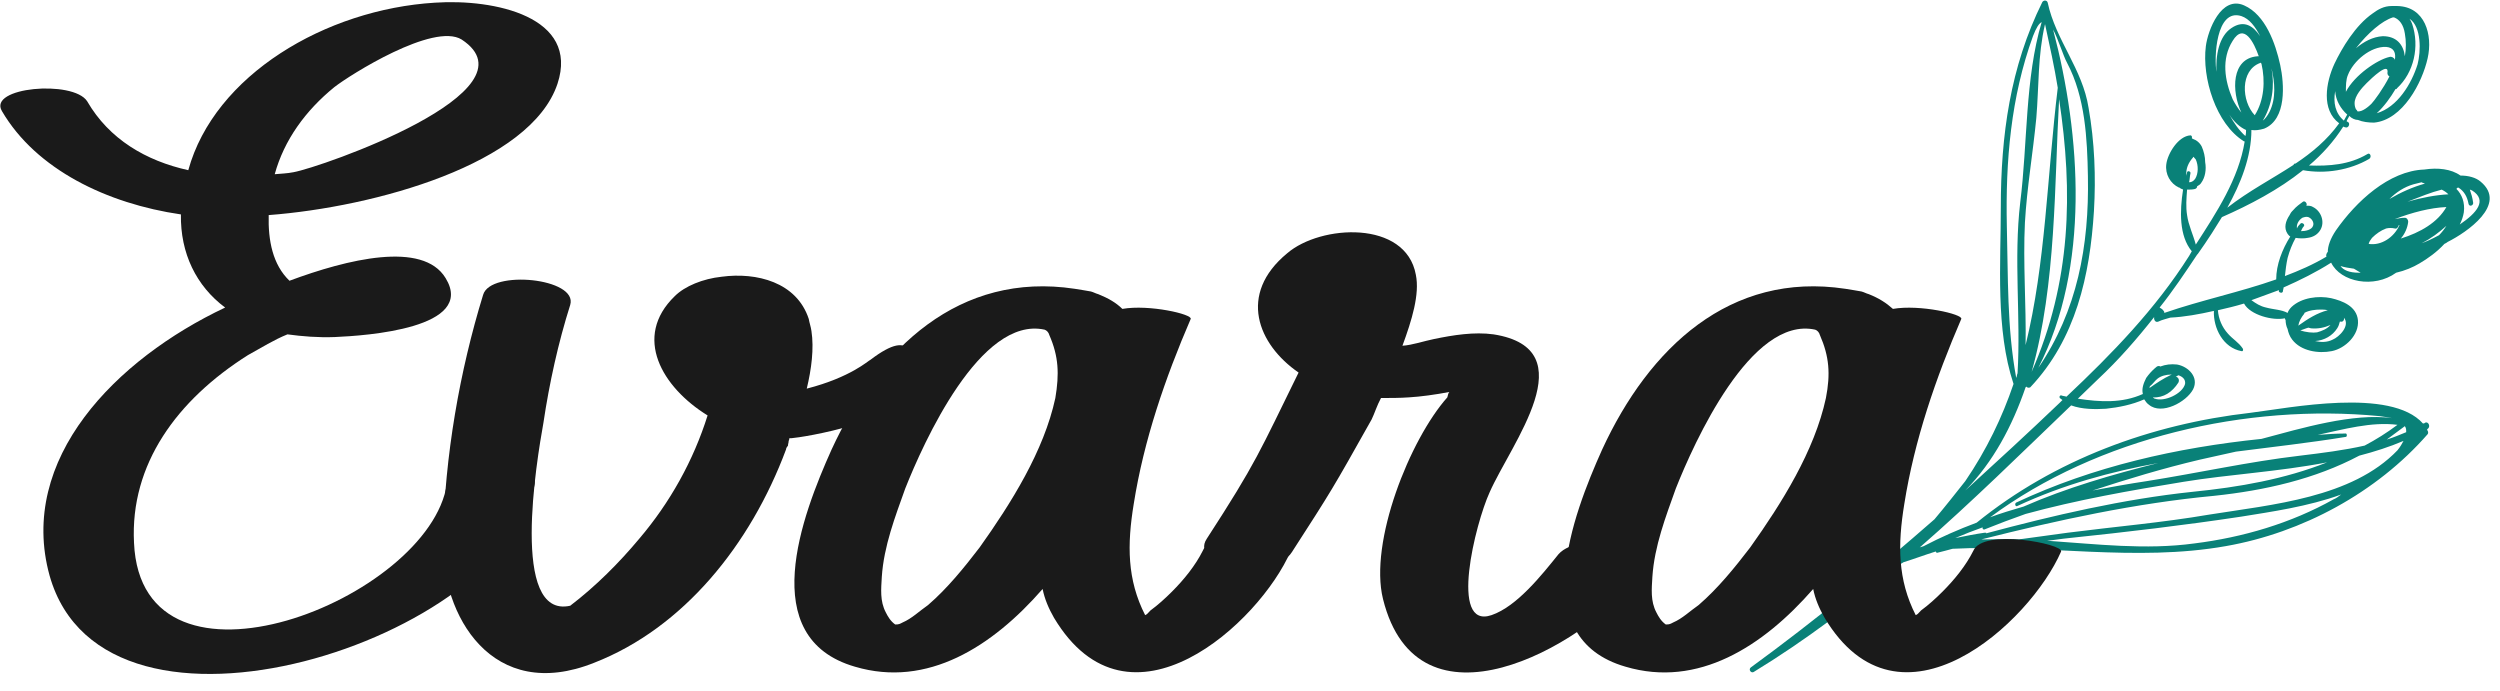
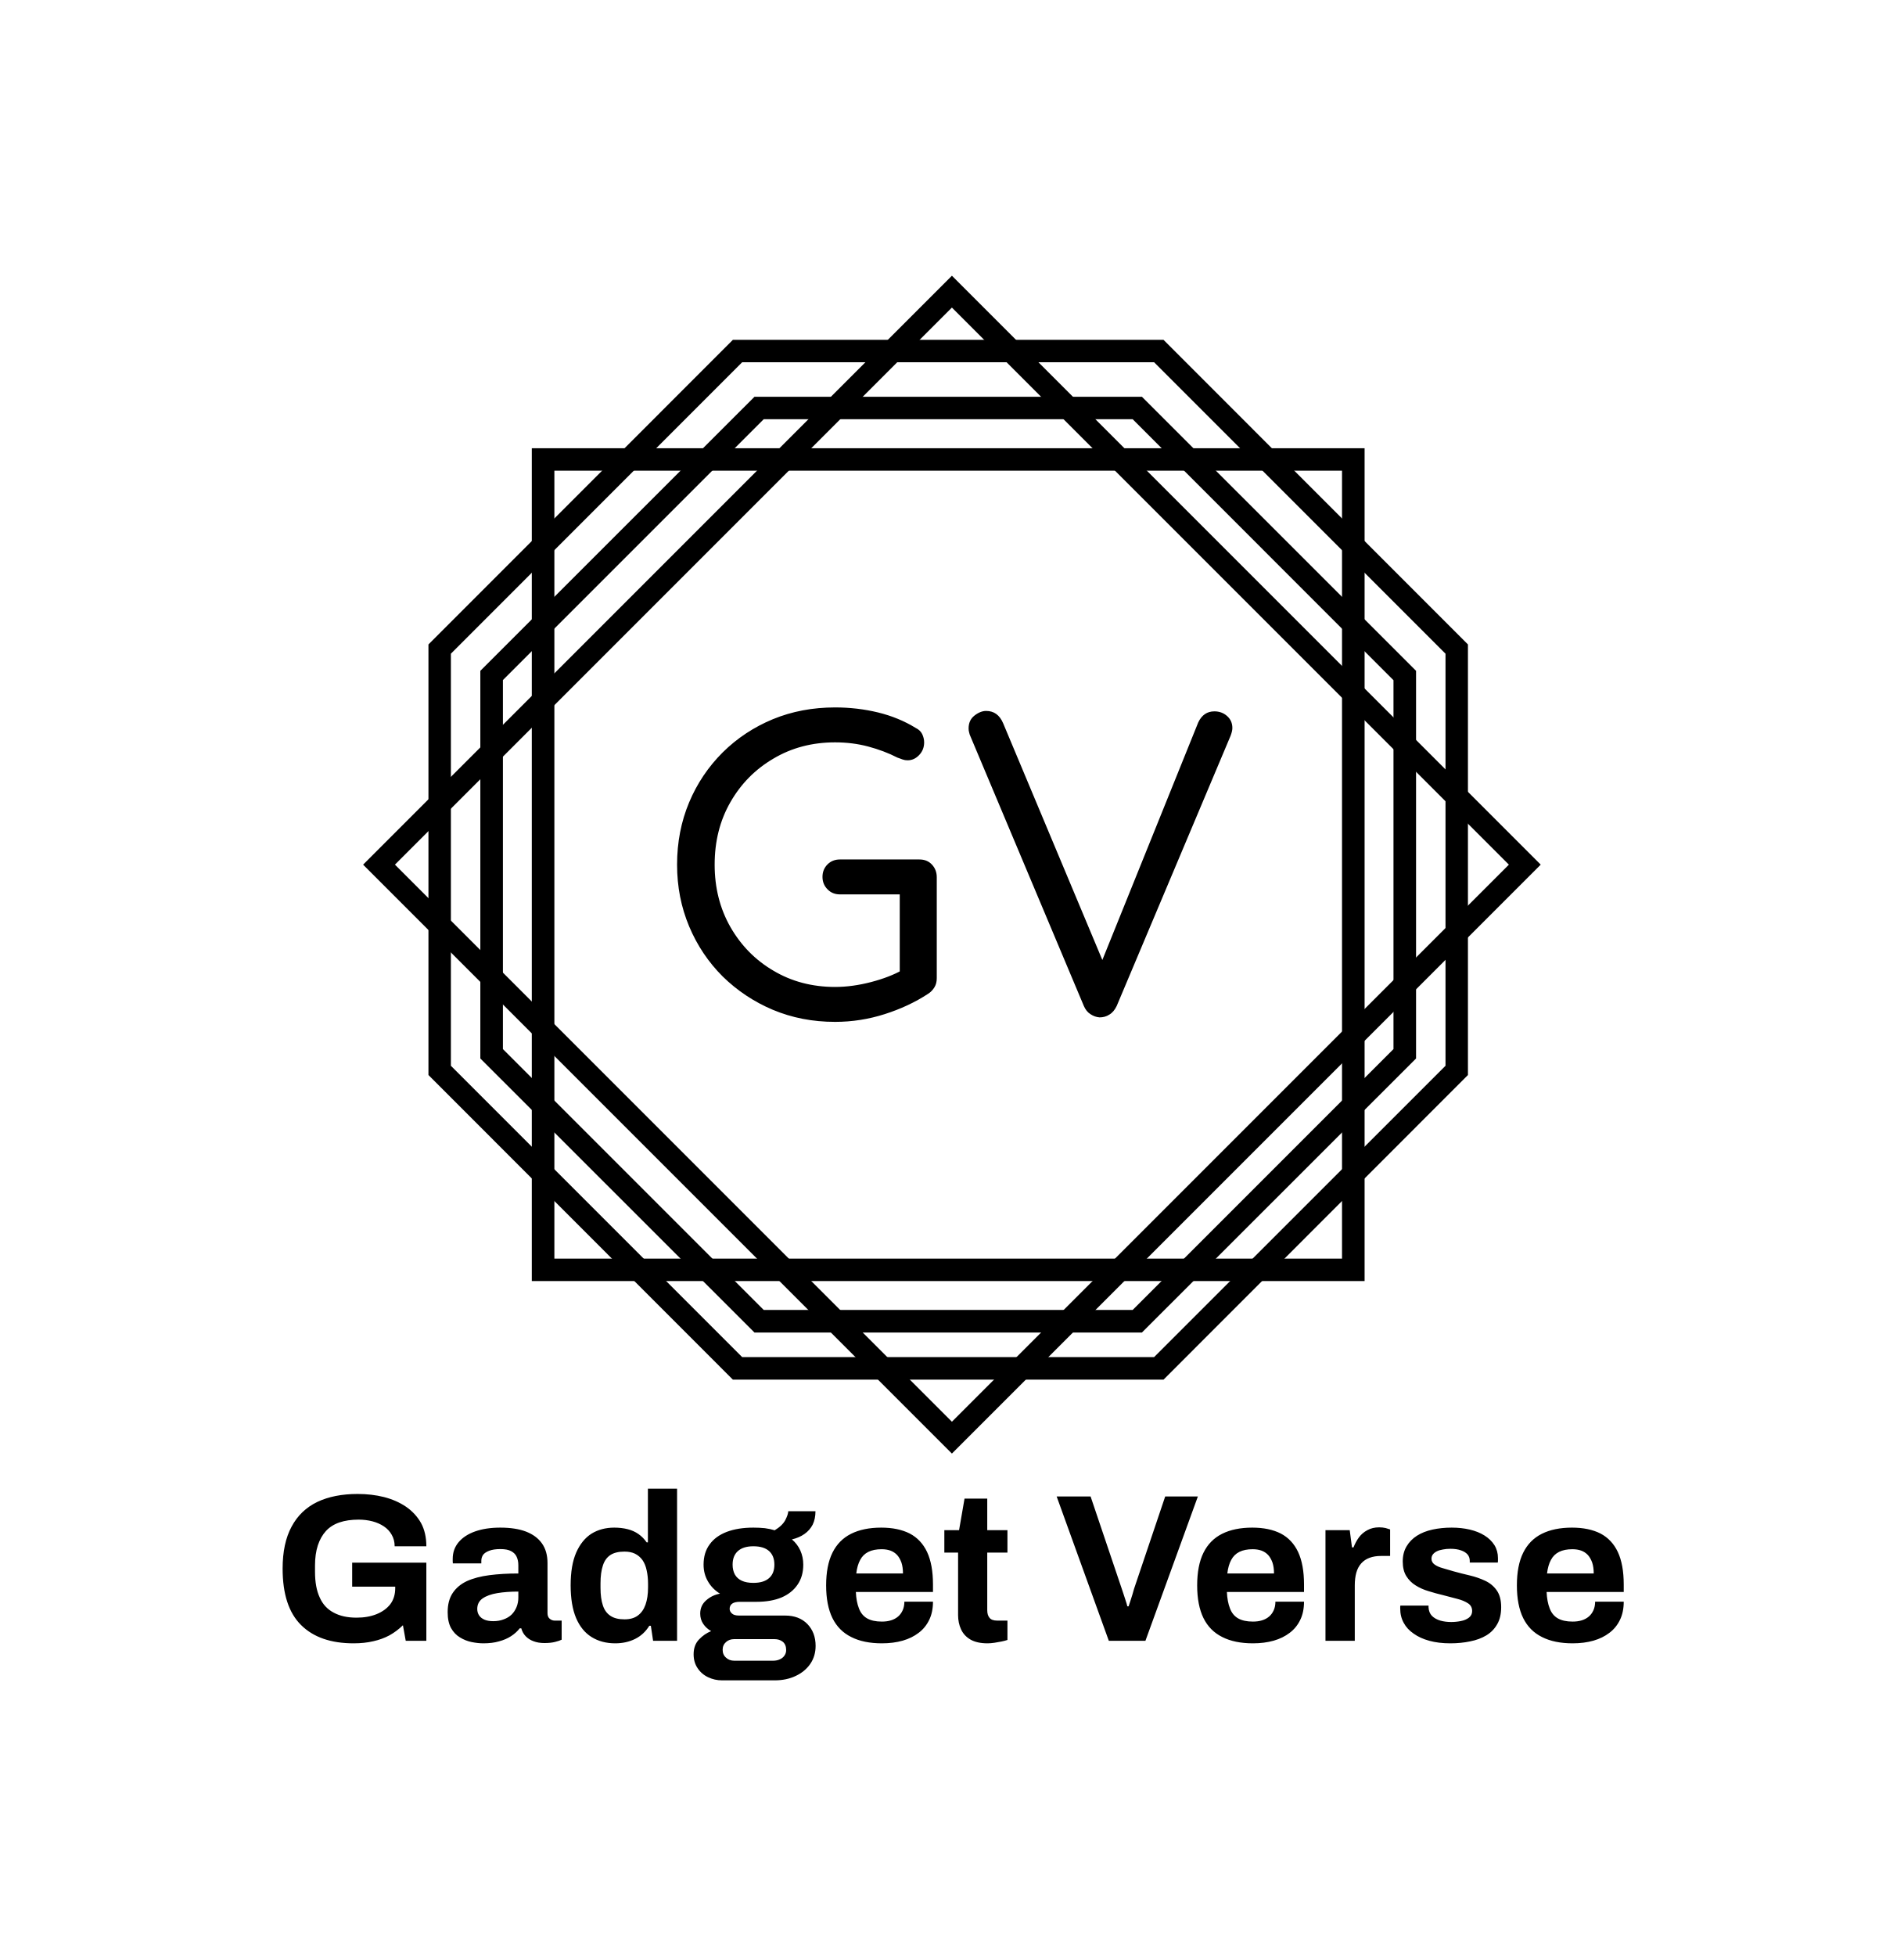
- <svg xmlns="http://www.w3.org/2000/svg" version="1.1" id="Layer_1" x="0px" y="0px" viewBox="0 0 373.1 103" style="enable-background:new 0 0 373.1 103;" xml:space="preserve">
-   <style type="text/css">
- 	.st0{fill:#098178;}
- 	.st1{fill:#1A1A1A;}
- </style>
-   <path class="st0" d="M362.3,64.8c0.1-0.1,0.1-0.4,0-0.5c0-0.1-0.1-0.1-0.1-0.2c0,0,0.1,0,0.1-0.1c0.5-0.3,0.1-1.2-0.4-0.9  c-0.1,0.1-0.2,0.1-0.3,0.1c-4.8-5.4-20-2.3-25.7-1.6c-14.9,1.7-29.3,7-40.9,16.4c-2.7,1-5.4,2.2-7.9,3.5c-0.2,0.1-0.4,0.1-0.6,0.2  c7.8-6.8,15.2-14.1,22.6-21.2c1.6,0.6,3.6,0.6,5.2,0.5c1.9-0.2,3.9-0.6,5.7-1.4c0.2,0.3,0.4,0.6,0.7,0.8c1.9,1.6,5.6-0.4,6.6-2.3  c0.9-1.8-0.7-3.4-2.4-3.7c-0.9-0.1-1.7,0-2.5,0.3c-0.1-0.1-0.3-0.1-0.5,0c-0.5,0.4-0.9,0.8-1.3,1.3c-0.1,0.1-0.2,0.3-0.3,0.4  c-0.4,0.8-0.7,1.6-0.5,2.4c-3.1,1.4-6.4,1.2-9.7,0.7c1-1,2-1.9,3-2.9c3.1-2.9,5.8-6,8.4-9.3c-0.1,0.3,0.1,0.9,0.6,0.7  c0.6-0.3,1.2-0.4,1.8-0.6c2.1-0.1,4.3-0.5,6.5-1c-0.1,2.6,1.4,5.5,4.1,6c0.3,0.1,0.3-0.3,0.2-0.4c-0.6-0.9-1.5-1.4-2.2-2.2  c-0.9-1-1.4-2.2-1.5-3.5c1.3-0.3,2.6-0.6,3.9-1c0.9,1.7,4.3,2.6,6.1,2.2c0,0.1,0,0.2,0.1,0.2c0,0.5,0.1,1,0.3,1.4  c0.1,0.5,0.3,1.1,0.7,1.6c1.3,1.7,3.9,2.1,5.9,1.7c2-0.4,4.1-2.4,3.9-4.6c-0.2-2.1-2.3-2.9-4-3.3c-1.9-0.4-4.4-0.1-5.9,1.3  c-0.3,0.3-0.5,0.6-0.6,0.9c-0.9-0.5-2.1-0.5-3.2-0.8c-0.9-0.2-1.5-0.6-2.2-1.1c1.4-0.5,2.7-1,4.1-1.5c0,0.1,0,0.1,0,0.2  c0.1,0.2,0.5,0.3,0.6,0c0-0.2,0.1-0.4,0.1-0.6c2.5-1.1,4.9-2.3,7.1-3.7c1.4,2.9,6.4,3.9,9.7,1.5c1.3-0.3,2.5-0.8,3.5-1.4  c1.2-0.7,2.6-1.7,3.7-2.9c0.2-0.1,0.4-0.2,0.5-0.3c2.8-1.4,9-5.6,4.9-9c-0.7-0.6-1.8-0.9-3-0.9c-1.4-1-3.4-1.2-5.4-0.9  c-5.3,0.2-10.2,4.8-13.2,9.1c-0.8,1.2-1.2,2.3-1.2,3.2l-0.1,0.1c-0.1,0.2-0.2,0.4-0.1,0.6c-2,1.2-4.1,2.1-6.2,2.9  c0.1-0.9,0.2-1.8,0.4-2.7c0.3-1.1,0.7-2.1,1.2-3c0.6,0.1,1.3,0.1,1.8,0c0.8-0.1,1.5-0.5,1.9-1.2c0.7-1.2,0.1-2.8-1.1-3.4  c-0.3-0.2-0.6-0.2-1-0.2c0.2-0.3-0.2-0.8-0.5-0.6c-0.4,0.3-1,0.7-1.5,1.3l-0.1,0.1l0,0c-0.2,0.2-0.3,0.4-0.4,0.6  c-0.6,0.9-0.9,1.9-0.3,2.8c0.1,0.1,0.2,0.3,0.4,0.4c-1.2,1.9-2.1,4.2-2.1,6.4c-5.4,1.9-11.2,3.1-16.7,5c0-0.1,0-0.2-0.1-0.3  c-0.1-0.2-0.4-0.4-0.6-0.5c2-2.5,3.8-5.2,5.6-7.9c0,0,0,0,0.1-0.1c0.7-1,1.4-2,2.1-3.1c0.5-0.8,1-1.6,1.5-2.4  c4.1-1.8,8.5-4.1,12.1-7c3.3,0.6,7,0,9.9-1.7c0.4-0.3,0.1-1-0.3-0.7c-2.7,1.6-5.7,1.8-8.7,1.7c2-1.7,3.7-3.6,5.1-5.8  c0.1,0,0.2,0.1,0.3,0.1c0.5,0.2,0.8-0.6,0.4-0.8c-0.1,0-0.1-0.1-0.2-0.1c0.1-0.3,0.3-0.5,0.4-0.8c0.4,0.4,0.9,0.6,1.3,0.6  c0.7,0.3,1.6,0.4,2.4,0.4c4.3-0.4,7.2-6,8-9.6c0.8-3.5-0.4-7.7-4.5-7.8c-0.3,0-0.6,0-0.9,0c-1.1,0-2,0.5-2.8,1.1  c-2.6,1.8-4.6,5.2-5.7,7.5c-1.3,2.8-2,6.9,0.7,8.9c-1.8,2.5-4.1,4.4-6.5,6l0,0c-0.2,0-0.3,0.1-0.3,0.2c-3.2,2.1-6.7,3.9-9.9,6.4  c2-3.6,3.6-7.6,3.6-11.6c0.6,0.1,1.2,0,1.9-0.2c3.4-1.4,3-6.7,2.4-9.5c-0.7-3.2-2.2-7.5-5.4-8.9c-3.4-1.5-5.4,3.7-5.7,6.1  c-0.6,4.7,1.5,11.6,5.7,14.2h0.1c-0.9,5.6-4.2,10.6-7.3,15.4c-0.4-1.5-1.1-2.9-1.3-4.4c-0.2-1.2-0.1-2.5,0-3.8c0.4,0,0.8,0,1.2-0.1  c0.2-0.1,0.3-0.2,0.3-0.4c0.2-0.1,0.5-0.3,0.6-0.5c0.6-0.8,0.8-2,0.6-3.1c0-0.8-0.2-1.6-0.5-2.3c-0.3-0.6-0.8-1-1.4-1.2l-0.1-0.1  l0,0c0.1-0.1,0-0.4-0.2-0.4c-1.8,0.1-3.4,2.7-3.6,4.3c-0.2,1.5,0.6,2.9,1.9,3.5c0.1,0,0.1,0,0.2,0.1s0.3,0.1,0.4,0.2  c-0.5,3.2-0.6,6.9,1.3,9.2c-0.1,0.2-0.3,0.5-0.4,0.7c-5,7.9-11.5,14.6-18.3,21c-0.3-0.1-0.6-0.1-0.8-0.2c-0.2,0-0.3,0.2-0.2,0.4  c0.1,0.1,0.3,0.2,0.4,0.3c-0.1,0.1-0.3,0.3-0.4,0.4c-4.7,4.5-9.4,8.8-14.1,13.1c4.2-4.3,7-9.6,9-15.4l0.1-0.1  c0.2,0.2,0.4,0.2,0.6,0.1c6.8-7.2,8.9-16.7,9.5-26.3c0.3-5.1,0.1-10.3-0.8-15.4c-0.9-5.8-4.9-10.1-6.1-15.7C305.5,0,305,0,304.8,0.3  c-4.8,9.7-6.2,19.9-6.2,30.7c0,8.3-0.8,18.2,1.9,26.3c-1.7,5-4,9.8-7.2,14.5l0,0c-1.5,1.9-3,3.8-4.6,5.7  c-8.8,7.7-17.8,15.1-27.4,22.1c-0.4,0.3,0,0.9,0.4,0.7c7.7-4.7,15-10.2,21.9-16.1l0,0c0.2-0.1,0.3-0.2,0.5-0.3  c1.6-0.5,3.2-1.1,4.8-1.6c0,0.1,0.1,0.2,0.2,0.2c0.8-0.2,1.6-0.4,2.3-0.6c13.6-0.7,27.3,2,40.8-0.4  C343.6,79.5,354.7,73.5,362.3,64.8z M325.1,56c0.6,0.2,1.1,0.6,1,1.3c-0.4,1.5-3.1,2.7-4.5,2.2c-0.1,0-0.2-0.1-0.3-0.2  c1.6,0.1,2.9-0.8,3.8-2.2c0.2-0.4,0-0.8-0.4-0.9C324.8,56.2,324.9,56.1,325.1,56z M320.8,57.9c0-0.1,0-0.2,0.1-0.3  c0.4-0.3,0.7-0.8,1.1-1.1c0.5-0.4,1.3-0.6,2-0.6c0,0,0,0,0.1,0C322.8,56.5,321.8,57.2,320.8,57.9L320.8,57.9z M348.8,49  c0.2-0.3,0.3-0.6,0.4-1c0.1,0,0.1,0,0.1,0c0.4,0.1,0.6-0.3,0.5-0.6c1,1.2-0.7,2.9-1.7,3.3c-0.8,0.4-1.7,0.4-2.6,0.2  C346.9,50.8,348.1,50.1,348.8,49z M344.9,49c1,0.1,2-0.1,2.9-0.5c-0.5,0.6-1.3,0.9-2,1.1c-0.6,0.1-1.7,0-2.5-0.3  c0.4-0.1,0.8-0.3,1.2-0.4C344.6,48.9,344.8,49,344.9,49z M346.3,46.2c0.3,0,0.7,0,1.1,0.1c-1.6,0.4-3,1.3-4.4,2.3  c0.1-0.6,0.4-1.2,0.9-1.8v-0.1C344.6,46.3,345.6,46.2,346.3,46.2z M354,35.5c0.6-0.6,1.3-1.1,2.1-1.4c0.4-0.1,0.9-0.1,1.3,0  c0.3,0.1,0.5-0.2,0.6-0.5h0.1c-0.8,1.8-2.7,3.1-4.6,2.8C353.6,36,353.8,35.8,354,35.5z M352,40.7c-1.4,0-2.3-0.4-2.7-1  c0.6,0.2,1.3,0.3,2,0.4c0.3,0.2,0.7,0.4,1,0.6C352.2,40.7,352.1,40.7,352,40.7z M358.3,35.6c0.6-0.7,1-1.6,1.1-2.5  c0-0.3-0.2-0.6-0.5-0.6c-0.5,0-1,0.1-1.5,0.2l0,0c2.6-1,5.3-1.7,7.7-1.8C363.8,33.2,361.2,34.7,358.3,35.6z M361.4,36.3  c1.4-0.7,2.6-1.6,3.7-2.6c-0.3,0.5-0.7,1-1.1,1.4C362.9,35.7,362,36.1,361.4,36.3z M366.9,28c0.8,0.5,1.3,1.3,1.5,2.4  c0.1,0.5,0.7,0.3,0.7-0.1c-0.1-0.8-0.3-1.4-0.5-2c0.1,0,0.2,0.1,0.3,0.1c2.4,1.5,0.7,3.4-1.8,5.1c0.3-0.6,0.5-1.2,0.6-1.8  c0.2-1.5-0.3-2.7-1.1-3.5C366.7,28,366.8,28,366.9,28z M364.4,28.3c0.4,0.2,0.7,0.4,1,0.7c-1.9,0.1-4,0.5-6.1,1.1  C361.1,29.4,362.8,28.7,364.4,28.3z M356.6,29.7c1-1,2.2-1.8,3.6-2.2c0.4-0.1,0.8-0.2,1.2-0.3l0,0c0.1,0.1,0.3,0.1,0.5,0.2  C360.1,27.9,358.3,28.7,356.6,29.7z M343.8,33.8c0.3-0.3-0.3-0.7-0.5-0.4c-0.2,0.2-0.4,0.4-0.5,0.7c-0.1-0.6,0.2-1.2,0.8-1.6  c0.3-0.1,0.6-0.2,0.9-0.1c0.5,0.2,0.9,0.8,0.7,1.3c-0.2,0.6-1.1,0.8-1.8,0.8C343.5,34.3,343.6,34,343.8,33.8z M360.8,9.6  c-0.9,2.9-3,6.4-6.1,7.3l0,0c1.1-1,2.1-2.4,2.8-3.6c0.1,0,0.2,0,0.2-0.1c2.6-2.4,3.4-6.3,2.3-9.6c-0.1-0.3-0.2-0.5-0.4-0.8  C361.4,4,361.3,7.7,360.8,9.6z M351.6,7.2c1.8-2.3,3.9-4.1,5.5-4.6c0.1,0,0.1,0,0.2,0c0.8,0.3,1.4,1.1,1.6,2.4  c0.2,1.1,0.2,2.3,0,3.4c-0.2-1.7-1.2-3-3.3-3C354.1,5.5,352.8,6.2,351.6,7.2z M350.4,11.2c0.8-2.1,3.4-4.3,5.7-4.2  c1.2,0.1,1.5,0.9,1.3,2V8.9c-0.1-0.3-0.5-0.5-0.8-0.4c-1.8,0.4-5.2,2.7-6.5,5.2C350.1,12.8,350.1,11.9,350.4,11.2z M348.5,13.6  c0.1,1.4,0.8,2.6,1.8,3.5c-0.2,0.3-0.3,0.6-0.5,0.9C348.5,16.9,348.2,15.3,348.5,13.6z M351.6,16.3c-0.1-0.2-0.2-0.5-0.2-0.9  c0-1.1,1.1-2.3,1.8-3c0.7-0.7,3.4-3.3,3.1-1.5c0,0.2,0.1,0.4,0.3,0.5c-0.9,1.8-2.3,3.7-2.7,4.1c-0.3,0.3-1.4,1.3-2.1,1.1  C351.8,16.5,351.7,16.4,351.6,16.3z M338.7,16.7c-0.3,0.6-0.7,1.1-1,1.3c1.4-2.3,1.8-5.2,1.3-7.8C339.5,12.3,339.7,14.7,338.7,16.7z   M337.3,9.4c0,0,0.1,0,0.1-0.1c0,0.1,0,0.1,0.1,0.2c0.6,2.6,0.4,5.5-1,7.7C334.5,15.1,334.3,10.5,337.3,9.4z M330.8,10.8  c-0.4-2.1-0.1-9.6,3.7-8.4c1.2,0.4,2.1,1.6,2.8,3c-1-1.5-2.4-2.5-4.3-1.2c-1.8,1.2-2.4,4-2.2,6.9C330.8,11,330.8,10.9,330.8,10.8z   M333.2,6.1c1.7-2.8,3.2,0.3,3.9,2.3c-0.1,0-0.1,0-0.2,0c-3.9,0.3-3.9,5.2-2.4,8.4c-0.5-0.6-1-1.4-1.3-2C332,12,331.5,8.8,333.2,6.1  z M332.7,17.1c0.7,1.1,1.6,1.9,2.5,2.3c0,0.3,0,0.6-0.1,0.9C334.2,19.5,333.4,18.4,332.7,17.1z M326.7,27.2c0.1-0.4,0.1-0.9,0.2-1.3  c0.1-0.3-0.4-0.5-0.5-0.2c0,0.2-0.1,0.4-0.1,0.6c0-0.1,0-0.1,0-0.2c-0.1-0.9,0.3-1.8,0.9-2.5c0.1-0.1,0.1-0.1,0.1-0.2  c0.1,0,0.2,0.2,0.4,0.4c0.4,0.9,0.4,2.1-0.1,2.9C327.3,27.1,327,27.2,326.7,27.2z M299.5,33.7c-0.2-9.7,0.6-19.2,3.9-28.3  c0.5-1.3,0.9-1.9,1.3-2.1c-2.5,8.4-2.1,18.2-3.2,26.9c-1,8.5,0.1,17-0.4,25.5c-0.1,0.2-0.1,0.5-0.2,0.7  C299.5,48.8,299.7,41.2,299.5,33.7z M305.2,3.6c0.7,3.2,1.4,6.4,1.9,9.5c-1.6,13.2-1.8,26.2-4.8,38.4c0.1-6.1-0.4-12.2-0.1-18.3  c0.3-5.2,1.2-10.4,1.7-15.6C304.3,12.9,304.1,8.3,305.2,3.6z M307.3,14.8c2.1,13.9,1.8,27.3-4.1,40.7  C306.9,42.4,306.6,27.2,307.3,14.8z M306.4,4.4c0.8,1.5,1.5,3.9,2.1,5c2.7,5.1,3,11.3,3.1,16.9c0.2,10.4-1.6,20.1-7.4,28.6  C311.9,39.9,310.6,20.3,306.4,4.4z M358.9,63.6c0.2,0.3,0.2,0.5,0.2,0.9c-1,0.4-1.9,0.8-2.9,1.1C357.1,64.9,358,64.3,358.9,63.6z   M350,64.7c-1.4,0-2.7,0.1-4.1,0.2c3.8-0.8,8-2,11.9-1.5c-1.6,1.2-3.2,2.2-4.9,3.1c-3.1,0.7-6.3,1.1-9.6,1.5  c-7.7,0.9-15.3,2.6-22.9,3.8c-2.7,0.4-5.4,0.9-8.1,1.4c5.2-1.7,10.5-3.3,16-4.6c1.8-0.4,3.6-0.8,5.4-1.2c5.4-0.7,10.9-1.3,16.4-2.2  C350.3,65.2,350.3,64.6,350,64.7z M355.1,62.1c0.7,0.1,1.4,0.2,1.9,0.3c-5.8-0.8-13.5,1.5-19.5,3.1c-12.6,1.3-25.1,4.1-36.6,9.5  c-0.3,0.2-0.1,0.7,0.2,0.5c6.9-3.2,13.9-5.1,21-6.4c-6.8,1.7-13.7,3.7-20.1,6.5c-1.7,0.5-3.4,1-5,1.6  C313.1,65.3,335.3,60.2,355.1,62.1z M296.2,79.5c-1.4,0.2-2.9,0.5-4.4,0.8c1.4-0.6,2.7-1.1,4.1-1.6c-0.1,0.2,0.1,0.4,0.3,0.3  c2-0.8,4.1-1.6,6.1-2.3c7.7-2.1,15.6-3.5,23.6-4.8c6.7-1.1,14.2-1.5,21.4-2.9c-6.3,2.5-13.1,3.7-20.1,4.4  c-10.4,1.1-20.7,3.5-30.8,6.2C296.5,79.5,296.4,79.5,296.2,79.5z M348.3,74.5c-6.4,3.6-13.6,5.7-20.8,6.6c-7.3,1-14.6,0.1-22-0.4  c1.1-0.1,2.2-0.3,3.3-0.4c8.6-0.9,17.1-1.9,25.7-3.2c4.3-0.7,10-1.5,14.9-3.3C349,74.1,348.6,74.4,348.3,74.5z M329.7,76.8  c-7,1.2-14.1,1.8-21.1,2.7c-2.4,0.3-4.9,0.7-7.3,1c-1.7-0.1-3.4,0-5.2,0H296c-0.1,0-0.2,0-0.3,0c11.5-2.9,23-5.4,34.7-6.5  c7.6-0.8,15.1-2.5,21.7-6c2.3-0.6,4.5-1.3,6.6-2.2c-0.2,0.4-0.5,0.9-0.9,1.4C351,74.3,339.1,75.3,329.7,76.8z" />
-   <g>
-     <path class="st1" d="M40.1,32.1c-0.1,3.8,0.6,7.4,3.1,9.8c8.6-3.2,19.9-6,23.3-0.4c4.6,7.5-11.9,8.6-16.5,8.8   c-2.5,0.1-4.9-0.1-7.1-0.4c-2,0.8-3.9,2-5.9,3.1c-10.6,6.7-17.6,16.3-17,28c1.1,25.4,44.1,8.5,46.7-8.8c0.6-4,13.7-3.5,13.1,0   c-3.6,23-64.1,43.1-72.4,13.7c-4.8-17.4,9.9-32.3,26.2-40c-4.3-3.2-6.7-8.1-6.6-13.9C16,30.4,5.4,25.3,0.3,16.6   C-1.9,13,10.9,11.9,13,15.1c3.3,5.7,8.8,8.9,15.1,10.3c3.9-14.2,20.5-24,36.8-25c8.9-0.6,21.6,2.1,18.3,12.1   C79.2,24.5,55.9,30.9,40.1,32.1z M68.9,5.9c-4.2-2.6-16.7,5.3-19,7.1c-4.3,3.5-7.5,7.9-8.9,13c1-0.1,1.8-0.1,2.8-0.3   C47.8,25,80.6,13.6,68.9,5.9z" />
-     <path class="st1" d="M136.1,57.6c-1,5.3-16.5,7.7-18,7.8c-0.1,0-0.1,0-0.3,0v0.1c0,0.1-0.1,0.3-0.1,0.3c0,0.3-0.1,0.4-0.1,0.7   c-0.1,0.1-0.3,0.4-0.3,0.6C112,81.3,102,93.7,88.7,98.9c-15.2,6.1-22.9-7-22.6-18.4c0.3-12.6,2.5-25.1,6-36.5   c1.1-3.8,14.2-2.5,13,1.5c-1.8,5.7-3.1,11.6-4,17.6c-1,5.6-5,29.3,4,27.3c3.8-2.9,7.3-6.4,10.3-10c4.6-5.4,8.1-11.7,10.2-18.4   c-6.8-4.2-11.2-11.7-4.9-17.8c1.5-1.5,4.2-2.6,7-2.9c5.2-0.7,11.2,0.8,13,6.3c0.1,0.6,0.3,1.1,0.4,1.8c0.4,2.6,0,5.7-0.7,8.6   c6.6-1.7,9.2-4.2,9.5-4.3C136.6,48.6,136.4,53.5,136.1,57.6z" />
-     <path class="st1" d="M192.6,82.3c-4.6,10.6-24.1,28.6-35.3,9.9c-0.8-1.4-1.4-2.8-1.7-4.3c-7.5,8.6-17.2,14.8-28,11.6   c-14.9-4.3-7.9-22.6-3.5-32.4c7-15.2,19.1-26.6,36.3-24c0.8,0.1,1.7,0.3,2.4,0.4c0.4,0.1,0.7,0.3,1.1,0.4c1.5,0.6,2.7,1.3,3.6,2.2   c4-0.7,10.5,0.8,10.2,1.5c-3.8,8.8-7,18.1-8.5,27.6c-1,6.1-1,11.3,1.7,16.6c0.3-0.1,0.4-0.3,0.8-0.7c1.1-0.8,2.2-1.8,3.2-2.8   c1.8-1.8,3.5-3.9,4.6-6.1C180.8,78.8,193,81.2,192.6,82.3z M156.6,50c-0.1-0.4-0.4-0.7-0.7-0.8c-9.6-2.1-18.1,16.9-20.8,23.7   c-1.5,4.2-3.2,8.6-3.5,13.2c-0.1,1.8-0.3,3.6,0.6,5.3c0.3,0.6,0.7,1.3,1.4,1.8c0.6,0,0.7-0.1,1.1-0.3c1.4-0.6,2.5-1.7,3.8-2.6   c2.9-2.5,5.4-5.6,7.7-8.6c4.7-6.6,9.6-14.4,11.3-22.3C158.1,55.8,158,53.2,156.6,50z M155.6,49c0,0,0.1,0,0.3,0.1   C155.7,49,155.6,49,155.6,49z" />
-     <path class="st1" d="M244.2,86.5c-8.2,10.2-32.6,23.8-37.8,2.9c-2.1-8.5,4-23.8,9.6-30.1c0.1-0.3,0.1-0.6,0.3-0.8   c-2.1,0.4-4.3,0.7-6,0.8c-1.4,0.1-2.8,0.1-4.2,0.1c-0.6,1.1-1,2.4-1.4,3.2c-5.9,10.5-5.9,10.5-11.9,19.8c-2.6,4.2-15.5,2.2-12.7-2   c7.4-11.4,7.9-13,13.7-24.8c-6.1-4.2-9.1-11.7-1.7-17.8c5-4.3,17.7-5,19.2,3.2c0.6,2.9-0.6,6.8-2,10.6c1.5-0.1,3.2-0.7,4.7-1   c2.9-0.6,6-1.1,8.9-0.7c13.9,2.2,2.6,16.3-0.6,23.6c-2.1,4.6-6.1,20.5,0.3,18.3c3.8-1.3,7.5-6,10-9.1   C235.8,79.1,248.3,81.5,244.2,86.5z" />
-     <path class="st1" d="M307.6,82.3c-4.6,10.6-24.1,28.6-35.3,9.9c-0.8-1.4-1.4-2.8-1.7-4.3c-7.5,8.6-17.2,14.8-28,11.6   c-14.9-4.3-7.9-22.6-3.5-32.4c7-15.2,19.1-26.6,36.3-24c0.8,0.1,1.7,0.3,2.4,0.4c0.4,0.1,0.7,0.3,1.1,0.4c1.5,0.6,2.6,1.3,3.6,2.2   c4-0.7,10.5,0.8,10.2,1.5c-3.8,8.8-7,18.1-8.5,27.6c-1,6.1-1,11.3,1.7,16.6c0.3-0.1,0.4-0.3,0.8-0.7c1.1-0.8,2.2-1.8,3.2-2.8   c1.8-1.8,3.5-3.9,4.6-6.1C295.9,78.8,308,81.2,307.6,82.3z M271.6,50c-0.1-0.4-0.4-0.7-0.7-0.8c-9.6-2.1-18.1,16.9-20.8,23.7   c-1.5,4.2-3.2,8.6-3.5,13.2c-0.1,1.8-0.3,3.6,0.6,5.3c0.3,0.6,0.7,1.3,1.4,1.8c0.6,0,0.7-0.1,1.1-0.3c1.4-0.6,2.5-1.7,3.8-2.6   c2.9-2.5,5.4-5.6,7.7-8.6c4.7-6.6,9.6-14.4,11.3-22.3C273.2,55.8,273,53.2,271.6,50z M270.7,49c0,0,0.1,0,0.3,0.1   C270.8,49,270.7,49,270.7,49z" />
+ <svg xmlns="http://www.w3.org/2000/svg" version="1.1" viewBox="0 0 11.637 11.954">
+   <g transform="matrix(0.8571429,0,0,0.8571429,1.662388,9.097692)">
+     <g clip-path="url(#SvgjsClipPath12064)">
+       <g clip-path="url(#SvgjsClipPath12062329ccbf2-c84b-4fd4-a129-d33d2b750d6f)">
+         <path d=" M 3.353 -8.031 L 1.276 -5.953 L 1.276 -3.015 L 3.353 -0.938 L 6.291 -0.938 L 8.369 -3.015 L 8.369 -5.953 L 6.291 -8.031 Z M 6.358 -8.191 L 3.287 -8.191 L 1.116 -6.019 L 1.116 -2.949 L 3.287 -0.777 L 6.358 -0.777 L 8.529 -2.949 L 8.529 -6.019 Z" fill="#000000" transform="matrix(1,0,0,1,0,0)" fill-rule="evenodd" />
+       </g>
+       <g clip-path="url(#SvgjsClipPath12062329ccbf2-c84b-4fd4-a129-d33d2b750d6f)">
+         <path d=" M 3.507 -7.625 L 1.647 -5.765 L 1.647 -3.134 L 3.507 -1.274 L 6.138 -1.274 L 7.998 -3.134 L 7.998 -5.764 L 6.138 -7.625 Z M 6.204 -7.785 L 3.441 -7.785 L 1.486 -5.831 L 1.486 -3.067 L 3.441 -1.113 L 6.204 -1.113 L 8.159 -3.067 L 8.159 -5.831 Z" fill="#000000" transform="matrix(1,0,0,1,0,0)" fill-rule="evenodd" />
+       </g>
+       <g clip-path="url(#SvgjsClipPath12062329ccbf2-c84b-4fd4-a129-d33d2b750d6f)">
+         <path d=" M 7.631 -7.258 L 2.014 -7.258 L 2.014 -1.64 L 7.631 -1.64 Z M 1.853 -7.418 L 1.853 -1.48 L 7.792 -1.48 L 7.792 -7.418 Z" fill="#000000" transform="matrix(1,0,0,1,0,0)" fill-rule="evenodd" />
+       </g>
+       <g clip-path="url(#SvgjsClipPath12062329ccbf2-c84b-4fd4-a129-d33d2b750d6f)">
+         <path d=" M 8.821 -4.449 L 4.849 -8.421 L 0.877 -4.449 L 4.849 -0.477 Z M 4.849 -8.648 L 0.65 -4.449 L 4.849 -0.25 L 9.048 -4.449 Z" fill="#000000" transform="matrix(1,0,0,1,0,0)" fill-rule="evenodd" />
+       </g>
+       <path d=" M 4.016 -3.328 C 3.856 -3.328 3.708 -3.357 3.572 -3.414 C 3.437 -3.471 3.317 -3.551 3.214 -3.652 C 3.112 -3.754 3.032 -3.873 2.975 -4.009 C 2.918 -4.145 2.889 -4.291 2.889 -4.449 C 2.889 -4.609 2.918 -4.757 2.975 -4.893 C 3.032 -5.029 3.112 -5.147 3.214 -5.249 C 3.317 -5.351 3.437 -5.43 3.572 -5.486 C 3.708 -5.542 3.856 -5.57 4.016 -5.57 C 4.122 -5.57 4.224 -5.558 4.323 -5.534 C 4.421 -5.51 4.511 -5.473 4.592 -5.423 C 4.613 -5.413 4.628 -5.398 4.637 -5.38 C 4.646 -5.361 4.651 -5.341 4.651 -5.321 C 4.651 -5.285 4.639 -5.255 4.615 -5.23 C 4.591 -5.205 4.564 -5.193 4.533 -5.193 C 4.52 -5.193 4.508 -5.195 4.497 -5.199 C 4.485 -5.203 4.474 -5.208 4.461 -5.212 C 4.397 -5.245 4.327 -5.271 4.253 -5.291 C 4.178 -5.311 4.099 -5.321 4.016 -5.321 C 3.852 -5.321 3.705 -5.282 3.576 -5.205 C 3.446 -5.129 3.344 -5.025 3.269 -4.894 C 3.194 -4.763 3.157 -4.615 3.157 -4.449 C 3.157 -4.285 3.194 -4.137 3.269 -4.005 C 3.344 -3.874 3.446 -3.769 3.576 -3.693 C 3.705 -3.616 3.852 -3.577 4.016 -3.577 C 4.099 -3.577 4.185 -3.589 4.273 -3.612 C 4.361 -3.635 4.436 -3.664 4.498 -3.699 L 4.477 -3.624 L 4.477 -4.281 L 4.526 -4.237 L 4.05 -4.237 C 4.015 -4.237 3.985 -4.249 3.962 -4.273 C 3.938 -4.297 3.926 -4.327 3.926 -4.362 C 3.926 -4.397 3.938 -4.427 3.962 -4.451 C 3.985 -4.474 4.015 -4.486 4.05 -4.486 L 4.617 -4.486 C 4.654 -4.486 4.684 -4.474 4.707 -4.449 C 4.73 -4.424 4.741 -4.394 4.741 -4.359 L 4.741 -3.64 C 4.741 -3.615 4.736 -3.593 4.724 -3.574 C 4.713 -3.556 4.698 -3.54 4.679 -3.528 C 4.586 -3.467 4.482 -3.419 4.369 -3.383 C 4.256 -3.347 4.138 -3.328 4.016 -3.328 M 6.721 -5.542 C 6.756 -5.542 6.786 -5.531 6.811 -5.509 C 6.836 -5.487 6.849 -5.459 6.849 -5.423 C 6.849 -5.407 6.844 -5.388 6.836 -5.367 L 6.024 -3.441 C 6.011 -3.414 5.994 -3.393 5.972 -3.38 C 5.951 -3.366 5.927 -3.36 5.902 -3.36 C 5.879 -3.362 5.858 -3.369 5.837 -3.383 C 5.816 -3.396 5.801 -3.416 5.79 -3.441 L 4.981 -5.364 C 4.977 -5.372 4.974 -5.381 4.972 -5.391 C 4.969 -5.4 4.968 -5.41 4.968 -5.42 C 4.968 -5.46 4.982 -5.49 5.01 -5.512 C 5.038 -5.534 5.066 -5.545 5.093 -5.545 C 5.149 -5.545 5.189 -5.516 5.214 -5.458 L 5.958 -3.683 L 5.887 -3.683 L 6.606 -5.464 C 6.631 -5.516 6.669 -5.542 6.721 -5.542" fill="#000000" transform="matrix(1,0,0,1,0,0)" fill-rule="nonzero" />
+     </g>
+     <g>
+       <path d=" M 0.582 1.103 Q 0.339 1.103 0.208 0.973 Q 0.076 0.843 0.076 0.57 Q 0.076 0.389 0.14 0.271 Q 0.203 0.153 0.323 0.095 Q 0.443 0.038 0.611 0.038 Q 0.711 0.038 0.799 0.06 Q 0.888 0.083 0.956 0.129 Q 1.024 0.176 1.063 0.245 Q 1.101 0.315 1.101 0.411 L 0.875 0.411 Q 0.875 0.365 0.854 0.329 Q 0.834 0.293 0.798 0.269 Q 0.762 0.245 0.716 0.233 Q 0.669 0.221 0.618 0.221 Q 0.54 0.221 0.481 0.241 Q 0.423 0.261 0.385 0.302 Q 0.347 0.344 0.327 0.405 Q 0.307 0.467 0.307 0.548 L 0.307 0.593 Q 0.307 0.705 0.341 0.777 Q 0.373 0.849 0.44 0.884 Q 0.506 0.92 0.603 0.92 Q 0.684 0.92 0.746 0.895 Q 0.808 0.87 0.844 0.824 Q 0.879 0.777 0.879 0.71 L 0.879 0.699 L 0.572 0.699 L 0.572 0.528 L 1.101 0.528 L 1.101 1.085 L 0.954 1.085 L 0.934 0.974 Q 0.89 1.017 0.838 1.046 Q 0.786 1.074 0.723 1.088 Q 0.66 1.103 0.582 1.103 M 1.508 1.103 Q 1.469 1.103 1.424 1.094 Q 1.38 1.085 1.341 1.061 Q 1.302 1.038 1.277 0.994 Q 1.253 0.95 1.253 0.881 Q 1.253 0.798 1.289 0.744 Q 1.325 0.69 1.391 0.659 Q 1.458 0.629 1.551 0.617 Q 1.644 0.605 1.757 0.605 L 1.757 0.546 Q 1.757 0.512 1.745 0.486 Q 1.734 0.461 1.706 0.446 Q 1.679 0.431 1.629 0.431 Q 1.58 0.431 1.549 0.443 Q 1.518 0.455 1.505 0.473 Q 1.493 0.492 1.493 0.515 L 1.493 0.533 L 1.29 0.533 Q 1.289 0.525 1.289 0.518 Q 1.289 0.512 1.289 0.501 Q 1.289 0.432 1.331 0.382 Q 1.373 0.332 1.449 0.305 Q 1.526 0.278 1.628 0.278 Q 1.737 0.278 1.811 0.306 Q 1.886 0.335 1.925 0.39 Q 1.965 0.446 1.965 0.53 L 1.965 0.888 Q 1.965 0.915 1.981 0.928 Q 1.997 0.941 2.016 0.941 L 2.066 0.941 L 2.066 1.077 Q 2.051 1.085 2.019 1.093 Q 1.988 1.101 1.943 1.101 Q 1.899 1.101 1.865 1.088 Q 1.832 1.076 1.809 1.052 Q 1.787 1.029 1.778 0.996 L 1.767 0.996 Q 1.742 1.028 1.705 1.052 Q 1.668 1.076 1.619 1.089 Q 1.571 1.103 1.508 1.103 M 1.578 0.945 Q 1.62 0.945 1.653 0.932 Q 1.686 0.92 1.709 0.898 Q 1.731 0.876 1.744 0.845 Q 1.757 0.813 1.757 0.777 L 1.757 0.734 Q 1.673 0.734 1.607 0.745 Q 1.541 0.756 1.502 0.783 Q 1.464 0.81 1.464 0.858 Q 1.464 0.885 1.478 0.905 Q 1.491 0.924 1.517 0.935 Q 1.542 0.945 1.578 0.945 M 2.448 1.103 Q 2.351 1.103 2.279 1.058 Q 2.208 1.014 2.169 0.923 Q 2.13 0.831 2.13 0.689 Q 2.13 0.546 2.17 0.455 Q 2.21 0.365 2.279 0.321 Q 2.349 0.278 2.441 0.278 Q 2.492 0.278 2.536 0.289 Q 2.58 0.3 2.614 0.324 Q 2.648 0.348 2.672 0.383 L 2.681 0.383 L 2.681 2.220446049250313e-16 L 2.889 2.220446049250313e-16 L 2.889 1.085 L 2.718 1.085 L 2.702 0.978 L 2.691 0.978 Q 2.652 1.041 2.589 1.072 Q 2.526 1.103 2.448 1.103 M 2.514 0.932 Q 2.573 0.932 2.609 0.905 Q 2.646 0.878 2.664 0.827 Q 2.682 0.776 2.682 0.705 L 2.682 0.678 Q 2.682 0.626 2.672 0.582 Q 2.663 0.539 2.642 0.509 Q 2.621 0.48 2.589 0.464 Q 2.558 0.449 2.514 0.449 Q 2.451 0.449 2.414 0.473 Q 2.376 0.498 2.36 0.548 Q 2.343 0.599 2.343 0.674 L 2.343 0.708 Q 2.343 0.783 2.36 0.833 Q 2.376 0.882 2.414 0.907 Q 2.451 0.932 2.514 0.932 M 3.21 1.367 Q 3.157 1.367 3.111 1.345 Q 3.064 1.323 3.036 1.281 Q 3.007 1.239 3.007 1.181 Q 3.007 1.115 3.046 1.075 Q 3.084 1.035 3.132 1.016 Q 3.097 0.996 3.076 0.965 Q 3.054 0.933 3.054 0.891 Q 3.054 0.833 3.097 0.796 Q 3.139 0.759 3.195 0.749 Q 3.139 0.714 3.109 0.661 Q 3.078 0.608 3.078 0.542 Q 3.078 0.456 3.121 0.398 Q 3.163 0.339 3.244 0.308 Q 3.324 0.278 3.433 0.278 Q 3.477 0.278 3.515 0.282 Q 3.553 0.287 3.585 0.297 Q 3.64 0.264 3.661 0.224 Q 3.681 0.185 3.682 0.161 L 3.876 0.161 Q 3.876 0.216 3.856 0.257 Q 3.835 0.297 3.798 0.323 Q 3.76 0.35 3.708 0.362 Q 3.747 0.395 3.768 0.441 Q 3.789 0.488 3.789 0.542 Q 3.789 0.626 3.748 0.685 Q 3.708 0.744 3.634 0.776 Q 3.559 0.807 3.456 0.807 L 3.336 0.807 Q 3.3 0.807 3.282 0.82 Q 3.264 0.833 3.264 0.857 Q 3.264 0.876 3.28 0.89 Q 3.295 0.905 3.331 0.905 L 3.66 0.905 Q 3.759 0.905 3.818 0.965 Q 3.877 1.026 3.877 1.121 Q 3.877 1.193 3.84 1.248 Q 3.802 1.304 3.736 1.335 Q 3.67 1.367 3.585 1.367 L 3.21 1.367 M 3.297 1.227 L 3.574 1.227 Q 3.601 1.227 3.622 1.217 Q 3.643 1.208 3.655 1.19 Q 3.667 1.173 3.667 1.151 Q 3.667 1.112 3.643 1.092 Q 3.619 1.073 3.583 1.073 L 3.297 1.073 Q 3.261 1.073 3.238 1.094 Q 3.214 1.115 3.214 1.149 Q 3.214 1.184 3.238 1.205 Q 3.261 1.227 3.297 1.227 M 3.433 0.672 Q 3.507 0.672 3.545 0.638 Q 3.583 0.605 3.583 0.542 Q 3.583 0.479 3.545 0.445 Q 3.507 0.411 3.433 0.411 Q 3.361 0.411 3.323 0.445 Q 3.285 0.479 3.285 0.542 Q 3.285 0.582 3.301 0.612 Q 3.318 0.642 3.351 0.657 Q 3.384 0.672 3.433 0.672 M 4.35 1.103 Q 4.219 1.103 4.131 1.058 Q 4.042 1.014 3.997 0.923 Q 3.952 0.831 3.952 0.69 Q 3.952 0.548 3.997 0.457 Q 4.042 0.366 4.13 0.322 Q 4.218 0.278 4.345 0.278 Q 4.465 0.278 4.548 0.32 Q 4.63 0.363 4.672 0.452 Q 4.714 0.542 4.714 0.683 L 4.714 0.737 L 4.164 0.737 Q 4.167 0.806 4.186 0.854 Q 4.204 0.902 4.244 0.925 Q 4.284 0.948 4.35 0.948 Q 4.386 0.948 4.415 0.939 Q 4.444 0.93 4.465 0.912 Q 4.486 0.894 4.498 0.867 Q 4.51 0.84 4.51 0.806 L 4.714 0.806 Q 4.714 0.881 4.687 0.936 Q 4.66 0.992 4.612 1.028 Q 4.564 1.065 4.498 1.084 Q 4.431 1.103 4.35 1.103 M 4.167 0.605 L 4.5 0.605 Q 4.5 0.56 4.489 0.527 Q 4.477 0.494 4.458 0.473 Q 4.438 0.452 4.411 0.442 Q 4.383 0.432 4.348 0.432 Q 4.291 0.432 4.253 0.451 Q 4.215 0.47 4.195 0.508 Q 4.174 0.546 4.167 0.605 M 5.103 1.103 Q 5.028 1.103 4.981 1.076 Q 4.935 1.049 4.914 1.003 Q 4.893 0.957 4.893 0.902 L 4.893 0.456 L 4.795 0.456 L 4.795 0.296 L 4.9 0.296 L 4.939 0.071 L 5.101 0.071 L 5.101 0.296 L 5.245 0.296 L 5.245 0.456 L 5.101 0.456 L 5.101 0.867 Q 5.101 0.903 5.118 0.922 Q 5.134 0.941 5.172 0.941 L 5.245 0.941 L 5.245 1.079 Q 5.227 1.085 5.203 1.09 Q 5.179 1.095 5.152 1.099 Q 5.125 1.103 5.103 1.103 M 5.968 1.085 L 5.596 0.056 L 5.838 0.056 L 6.06 0.713 Q 6.066 0.729 6.073 0.752 Q 6.081 0.776 6.088 0.798 Q 6.096 0.821 6.1 0.839 L 6.109 0.839 Q 6.115 0.822 6.122 0.8 Q 6.129 0.779 6.136 0.756 Q 6.142 0.734 6.148 0.714 L 6.37 0.056 L 6.603 0.056 L 6.229 1.085 L 5.968 1.085 M 6.996 1.103 Q 6.865 1.103 6.777 1.058 Q 6.688 1.014 6.643 0.923 Q 6.598 0.831 6.598 0.69 Q 6.598 0.548 6.643 0.457 Q 6.688 0.366 6.776 0.322 Q 6.864 0.278 6.991 0.278 Q 7.111 0.278 7.194 0.32 Q 7.276 0.363 7.318 0.452 Q 7.36 0.542 7.36 0.683 L 7.36 0.737 L 6.81 0.737 Q 6.813 0.806 6.832 0.854 Q 6.85 0.902 6.89 0.925 Q 6.93 0.948 6.996 0.948 Q 7.032 0.948 7.061 0.939 Q 7.09 0.93 7.111 0.912 Q 7.132 0.894 7.144 0.867 Q 7.156 0.84 7.156 0.806 L 7.36 0.806 Q 7.36 0.881 7.333 0.936 Q 7.306 0.992 7.258 1.028 Q 7.21 1.065 7.144 1.084 Q 7.077 1.103 6.996 1.103 M 6.813 0.605 L 7.146 0.605 Q 7.146 0.56 7.135 0.527 Q 7.123 0.494 7.104 0.473 Q 7.084 0.452 7.057 0.442 Q 7.029 0.432 6.994 0.432 Q 6.937 0.432 6.899 0.451 Q 6.861 0.47 6.841 0.508 Q 6.82 0.546 6.813 0.605 M 7.513 1.085 L 7.513 0.296 L 7.686 0.296 L 7.702 0.419 L 7.713 0.419 Q 7.728 0.38 7.752 0.347 Q 7.776 0.315 7.812 0.296 Q 7.848 0.276 7.896 0.276 Q 7.921 0.276 7.942 0.281 Q 7.963 0.287 7.974 0.291 L 7.974 0.48 L 7.909 0.48 Q 7.863 0.48 7.828 0.493 Q 7.792 0.506 7.768 0.533 Q 7.744 0.56 7.733 0.599 Q 7.722 0.638 7.722 0.69 L 7.722 1.085 L 7.513 1.085 M 8.403 1.103 Q 8.32 1.103 8.254 1.085 Q 8.188 1.067 8.142 1.034 Q 8.095 1.002 8.071 0.957 Q 8.046 0.912 8.046 0.855 Q 8.046 0.849 8.046 0.843 Q 8.046 0.837 8.047 0.834 L 8.248 0.834 Q 8.248 0.837 8.248 0.84 Q 8.248 0.843 8.248 0.846 Q 8.25 0.884 8.272 0.907 Q 8.295 0.93 8.332 0.941 Q 8.368 0.951 8.409 0.951 Q 8.445 0.951 8.479 0.944 Q 8.512 0.938 8.536 0.92 Q 8.559 0.902 8.559 0.873 Q 8.559 0.837 8.53 0.818 Q 8.5 0.798 8.453 0.786 Q 8.406 0.774 8.35 0.759 Q 8.299 0.747 8.248 0.731 Q 8.197 0.716 8.156 0.69 Q 8.115 0.665 8.089 0.623 Q 8.064 0.582 8.064 0.519 Q 8.064 0.458 8.091 0.412 Q 8.118 0.366 8.165 0.336 Q 8.212 0.306 8.276 0.292 Q 8.34 0.278 8.413 0.278 Q 8.482 0.278 8.542 0.292 Q 8.602 0.306 8.647 0.334 Q 8.692 0.362 8.718 0.403 Q 8.743 0.444 8.743 0.495 Q 8.743 0.506 8.743 0.515 Q 8.743 0.524 8.742 0.527 L 8.542 0.527 L 8.542 0.515 Q 8.542 0.488 8.526 0.469 Q 8.509 0.45 8.479 0.44 Q 8.448 0.429 8.404 0.429 Q 8.374 0.429 8.35 0.434 Q 8.325 0.438 8.307 0.447 Q 8.289 0.456 8.279 0.469 Q 8.269 0.482 8.269 0.5 Q 8.269 0.525 8.291 0.541 Q 8.313 0.557 8.349 0.567 Q 8.385 0.578 8.428 0.59 Q 8.482 0.605 8.542 0.619 Q 8.601 0.633 8.652 0.657 Q 8.703 0.681 8.734 0.725 Q 8.766 0.77 8.766 0.845 Q 8.766 0.917 8.738 0.966 Q 8.71 1.016 8.661 1.046 Q 8.611 1.076 8.545 1.089 Q 8.479 1.103 8.403 1.103 M 9.276 1.103 Q 9.145 1.103 9.057 1.058 Q 8.968 1.014 8.923 0.923 Q 8.878 0.831 8.878 0.69 Q 8.878 0.548 8.923 0.457 Q 8.968 0.366 9.056 0.322 Q 9.144 0.278 9.271 0.278 Q 9.391 0.278 9.474 0.32 Q 9.556 0.363 9.598 0.452 Q 9.64 0.542 9.64 0.683 L 9.64 0.737 L 9.09 0.737 Q 9.093 0.806 9.112 0.854 Q 9.13 0.902 9.17 0.925 Q 9.21 0.948 9.276 0.948 Q 9.312 0.948 9.341 0.939 Q 9.37 0.93 9.391 0.912 Q 9.412 0.894 9.424 0.867 Q 9.436 0.84 9.436 0.806 L 9.64 0.806 Q 9.64 0.881 9.613 0.936 Q 9.586 0.992 9.538 1.028 Q 9.49 1.065 9.424 1.084 Q 9.357 1.103 9.276 1.103 M 9.093 0.605 L 9.426 0.605 Q 9.426 0.56 9.415 0.527 Q 9.403 0.494 9.384 0.473 Q 9.364 0.452 9.337 0.442 Q 9.309 0.432 9.274 0.432 Q 9.217 0.432 9.179 0.451 Q 9.141 0.47 9.121 0.508 Q 9.1 0.546 9.093 0.605" fill="#000000" fill-rule="nonzero" />
+     </g>
+     <g />
  </g>
+   <defs>
+     <clipPath id="SvgjsClipPath12064">
+       <path d=" M 0.65 -8.648 h 8.398 v 8.398 h -8.398 Z" />
+     </clipPath>
+     <clipPath id="SvgjsClipPath12062329ccbf2-c84b-4fd4-a129-d33d2b750d6f">
+       <path d=" M 0.65 -8.648 L 9.048 -8.648 L 9.048 -0.25 L 0.65 -0.25 Z" />
+     </clipPath>
+   </defs>
</svg>
